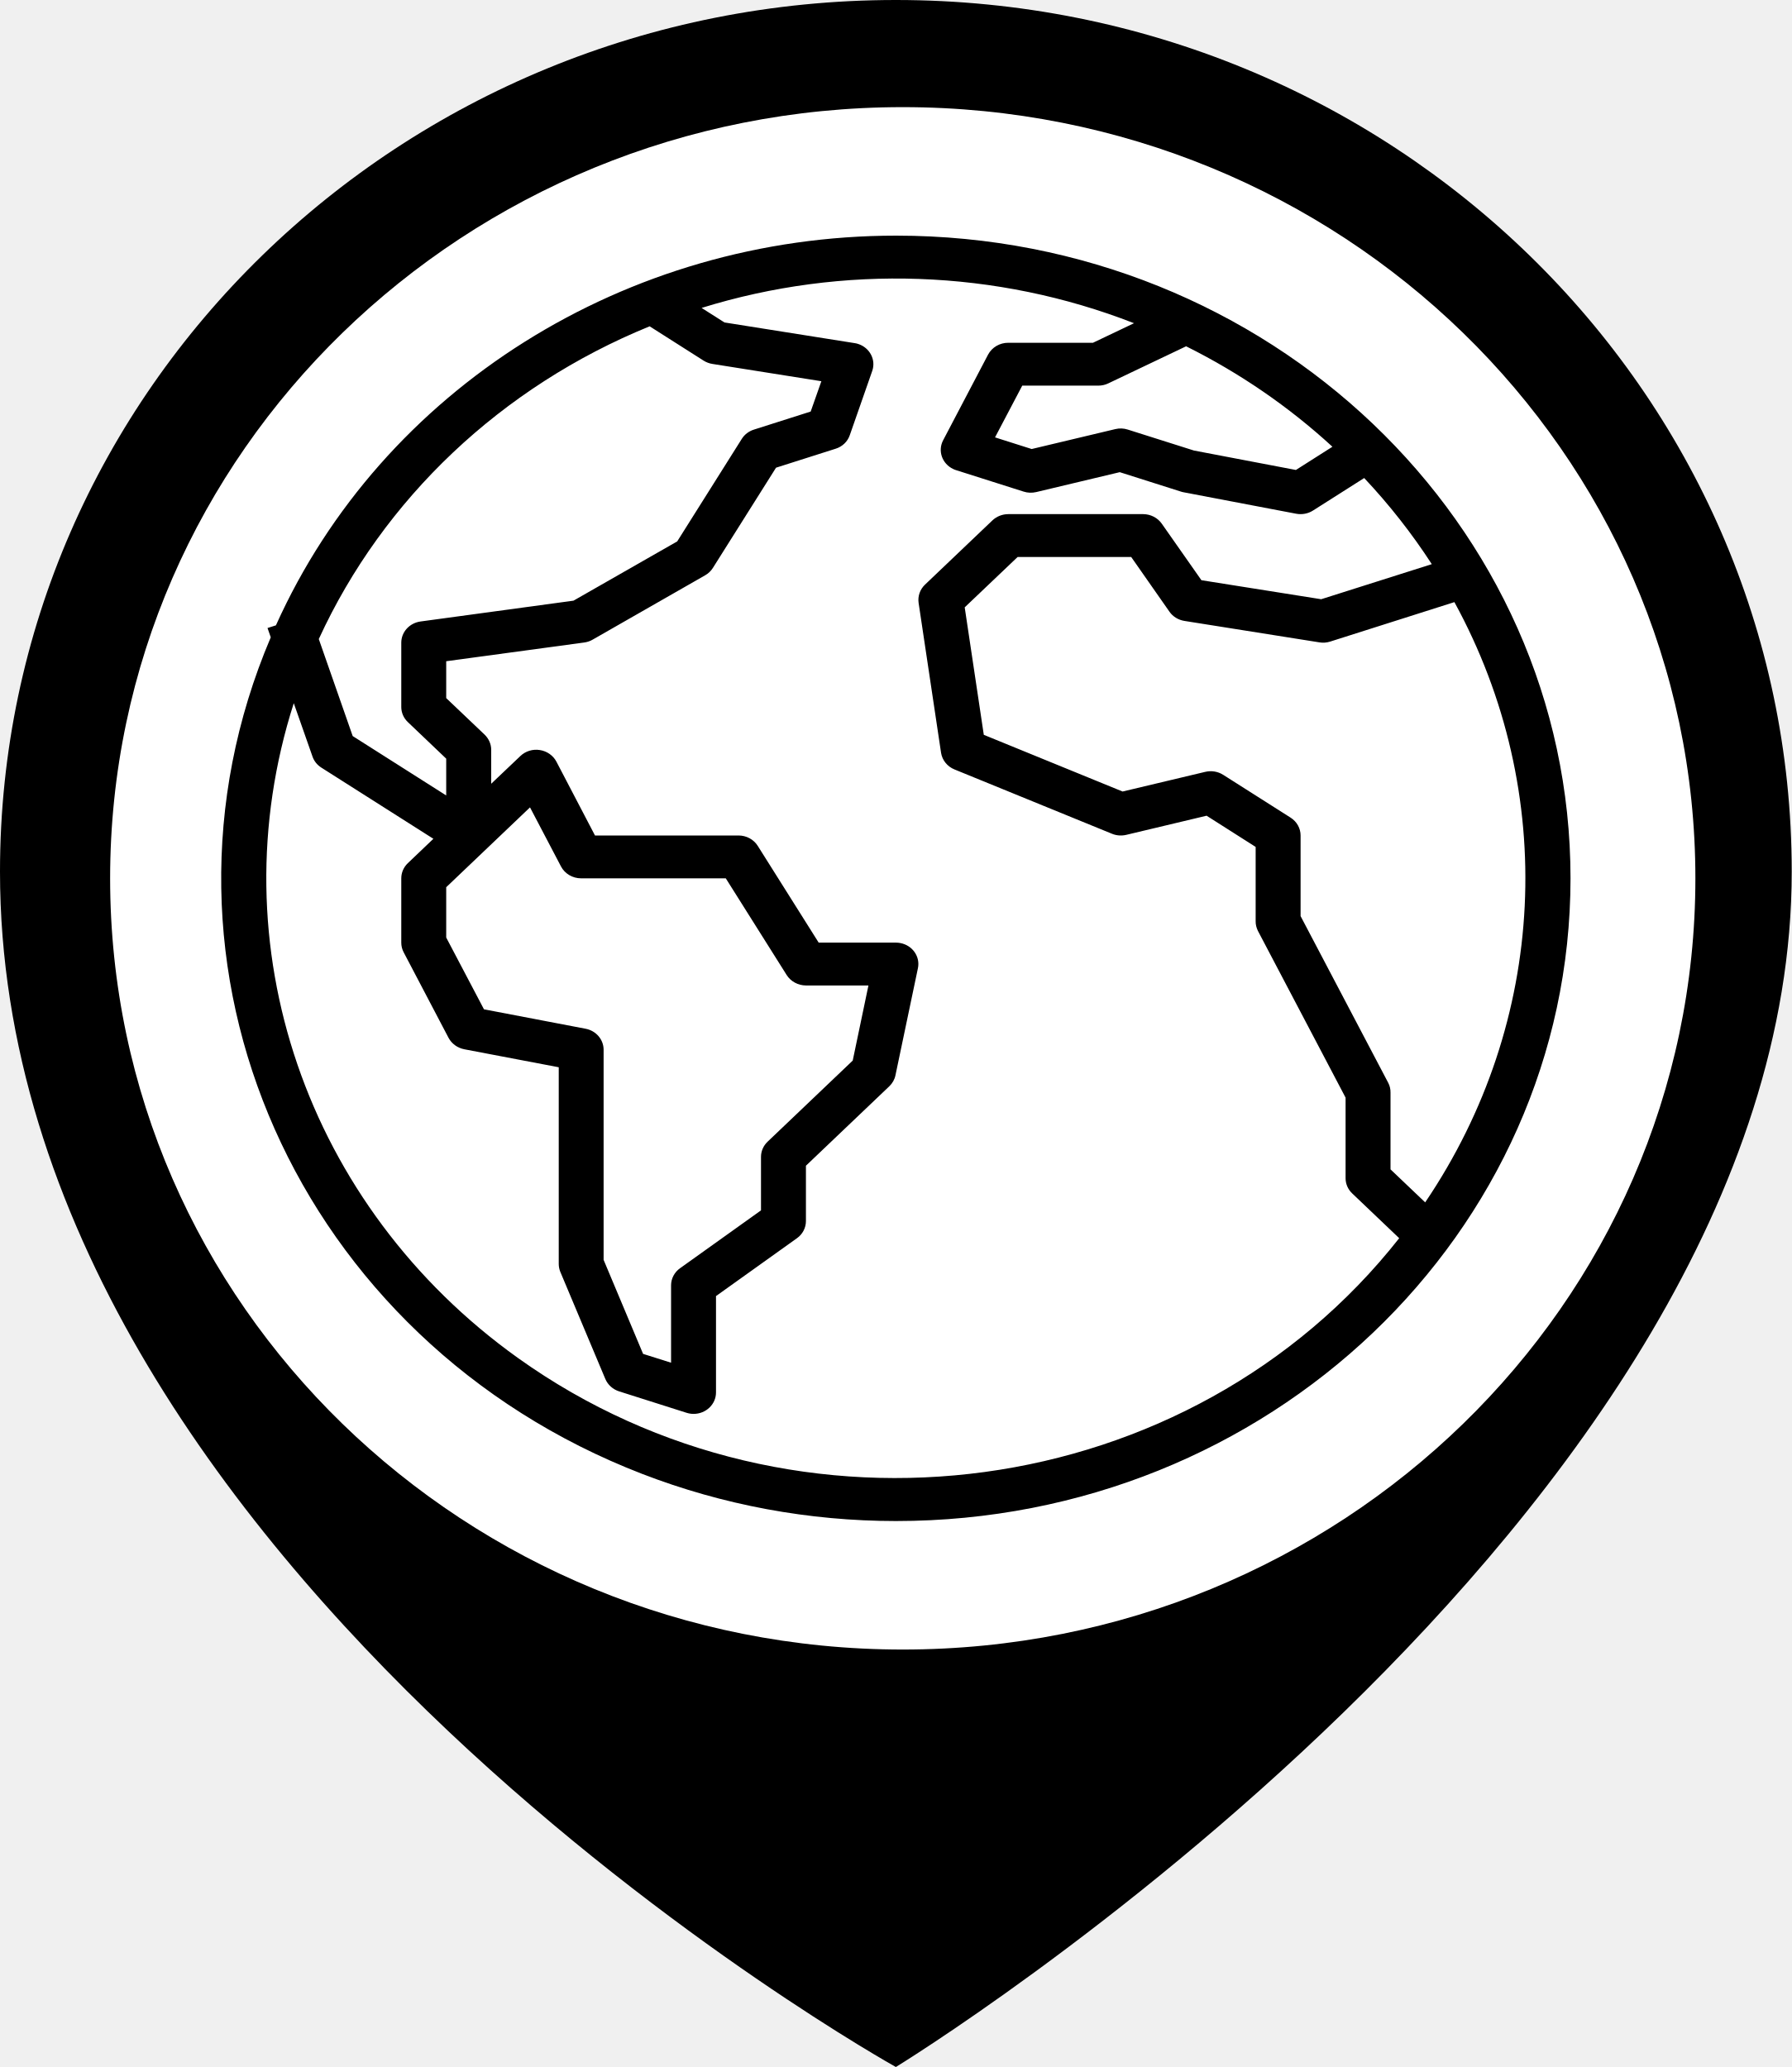
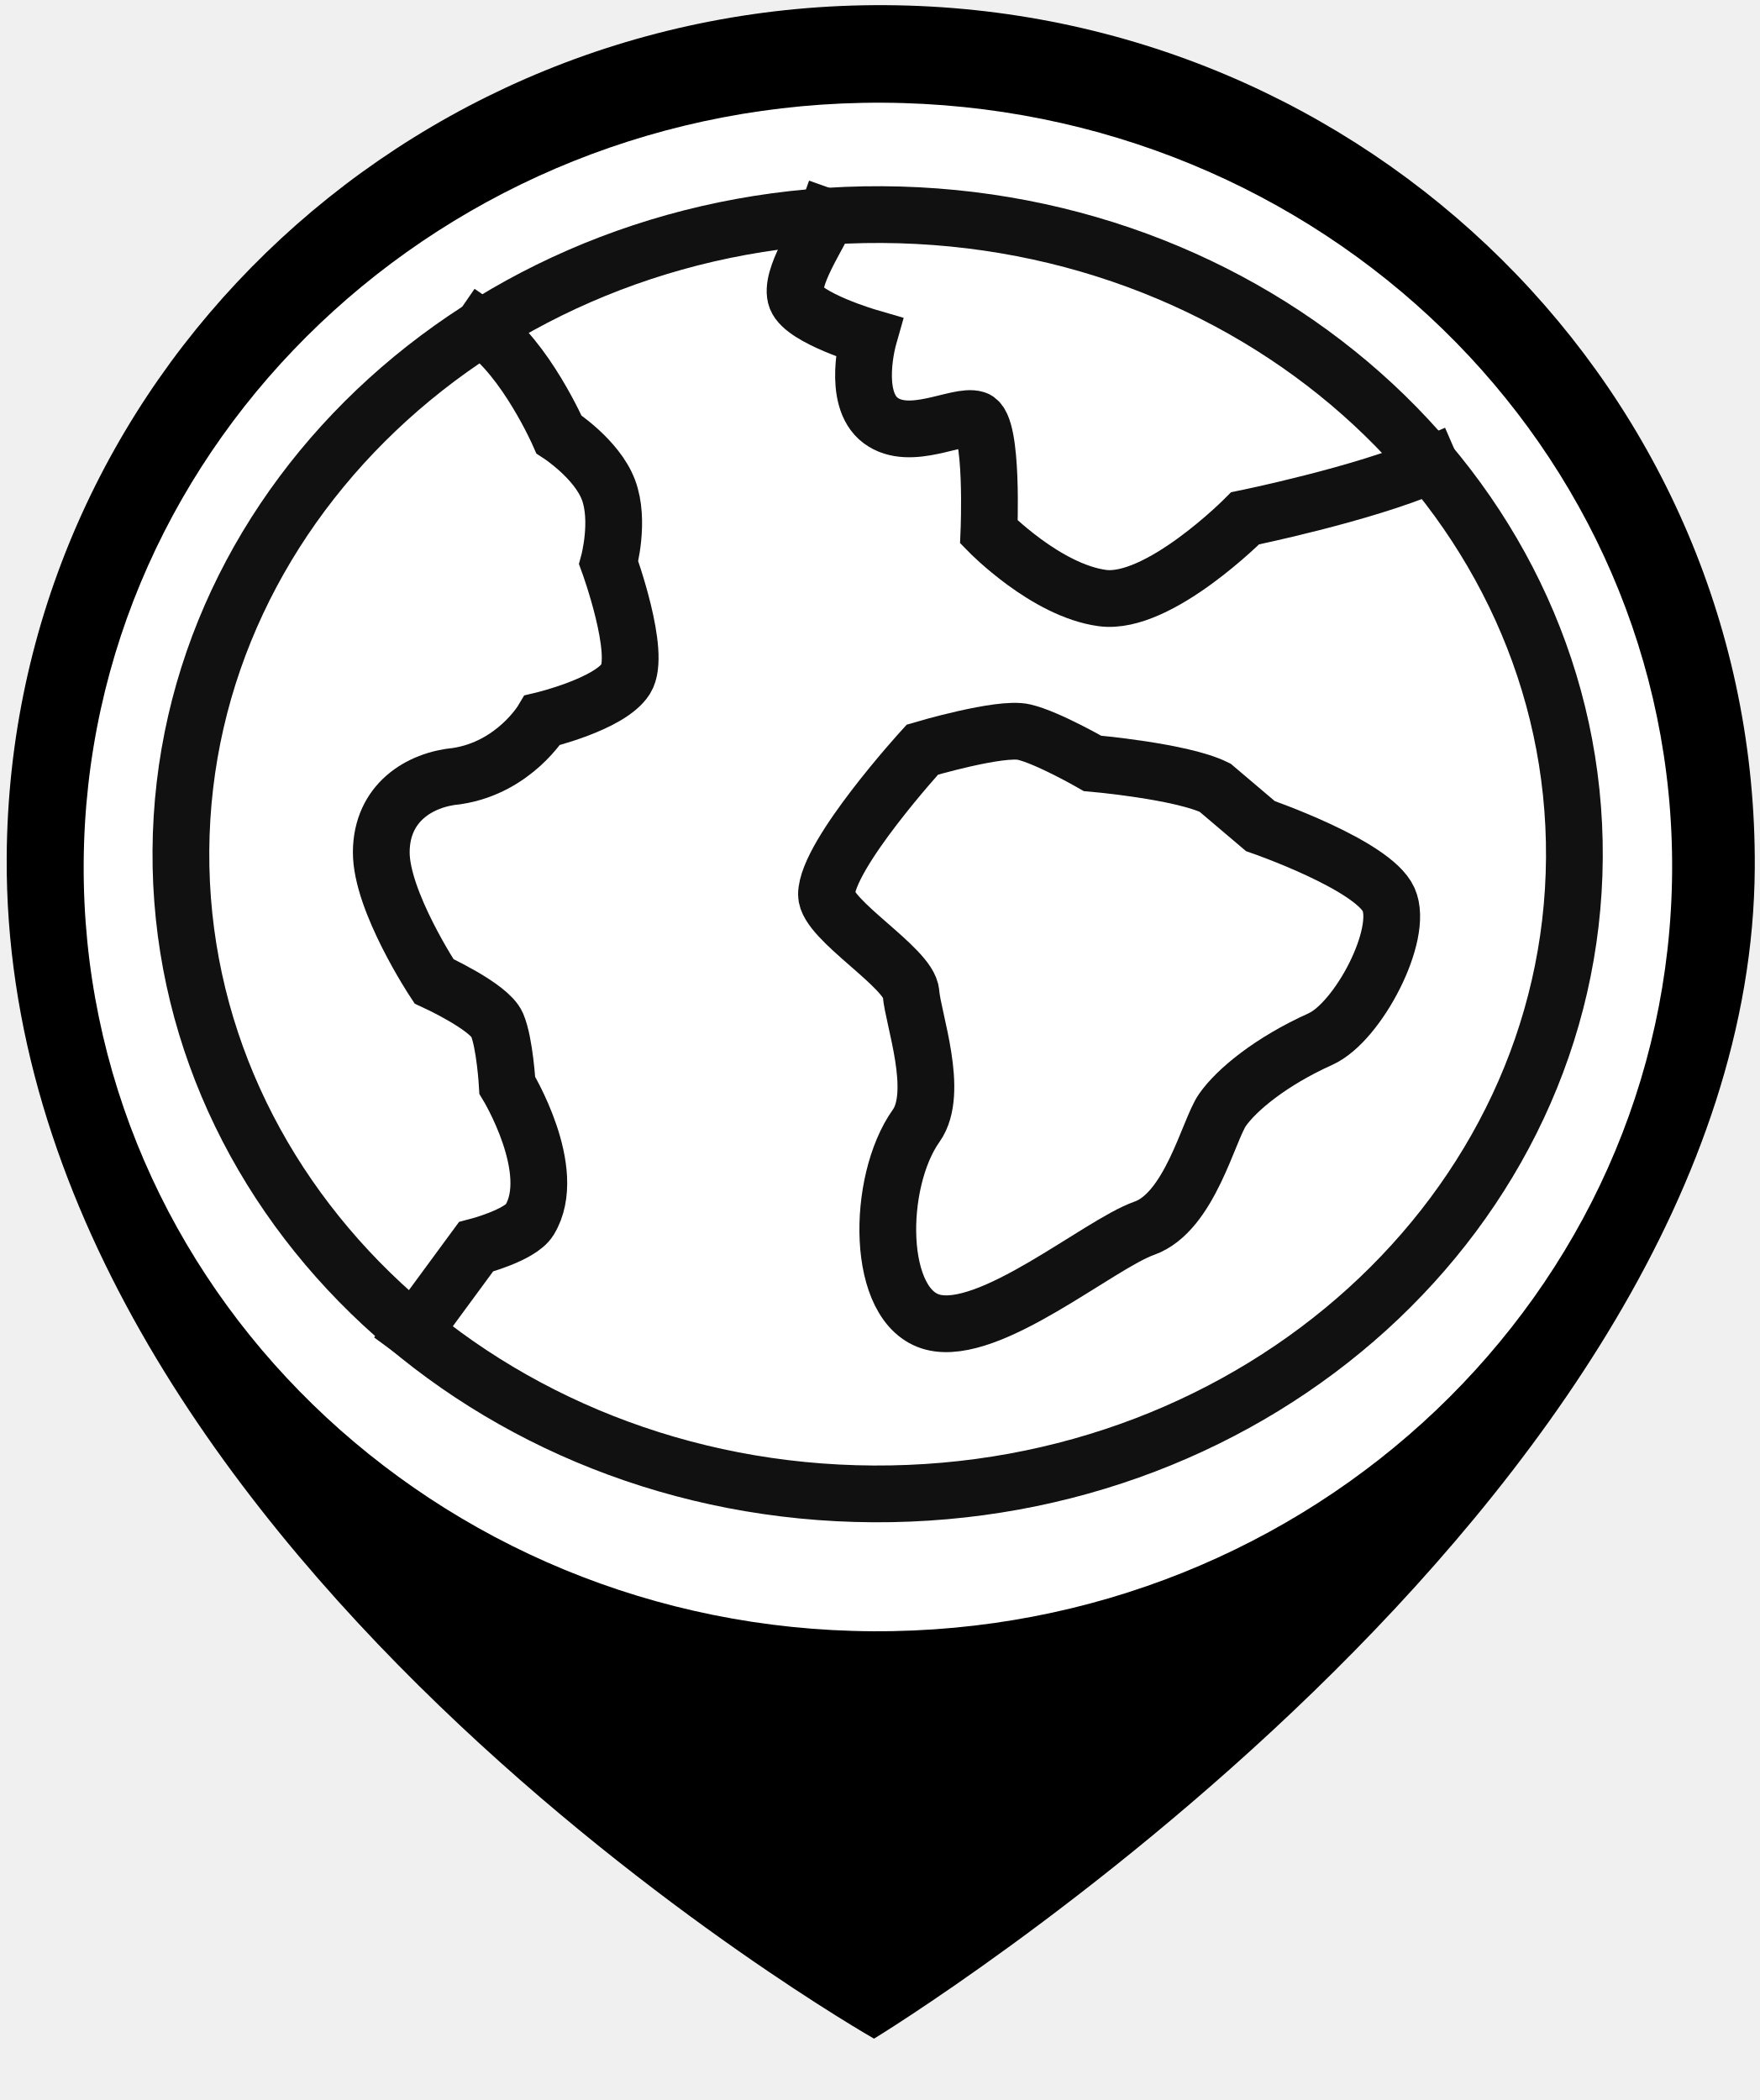
- <svg xmlns="http://www.w3.org/2000/svg" width="26" height="30" viewBox="0 0 26 30" fill="none">
-   <path d="M13 0C5.82 0 0 5.664 0 12.65C0 22.771 13 30 13 30C13 30 26 22.048 26 12.65C26 5.664 20.18 0 13 0Z" fill="black" />
-   <ellipse cx="13.1" cy="12.748" rx="11.502" ry="11.193" fill="white" />
-   <path d="M13.004 3.42C9.086 3.42 5.546 5.645 4.004 9.076L3.882 9.115L3.929 9.25C1.899 14.022 4.312 19.458 9.319 21.392C10.489 21.844 11.739 22.076 13.001 22.076C18.406 22.076 22.789 17.901 22.79 12.749C22.791 7.598 18.409 3.421 13.004 3.42ZM20.681 17.451L20.178 16.972V15.857C20.179 15.809 20.168 15.761 20.146 15.718L18.873 13.296V12.126C18.873 12.022 18.819 11.925 18.728 11.867L17.749 11.245C17.673 11.197 17.578 11.181 17.488 11.203L16.29 11.488L14.276 10.665L13.999 8.815L14.767 8.084H16.415L16.97 8.878C17.02 8.95 17.099 8.998 17.188 9.012L19.145 9.323C19.198 9.332 19.251 9.328 19.302 9.312L21.105 8.739C22.617 11.504 22.455 14.83 20.681 17.451ZM19.335 6.484L18.805 6.821L17.326 6.539L16.366 6.235C16.308 6.216 16.244 6.213 16.184 6.228L14.971 6.517L14.439 6.348L14.834 5.597H15.937C15.988 5.597 16.038 5.586 16.083 5.564L17.212 5.026C17.989 5.413 18.704 5.904 19.335 6.484ZM9.427 4.736L10.21 5.234C10.248 5.258 10.292 5.275 10.338 5.282L11.919 5.533L11.764 5.973L10.941 6.235C10.867 6.258 10.804 6.306 10.764 6.37L9.827 7.858L8.322 8.718L6.103 9.02C5.942 9.042 5.823 9.173 5.823 9.328V10.261C5.823 10.343 5.857 10.422 5.918 10.48L6.475 11.011V11.545L5.118 10.683L4.626 9.275C5.562 7.236 7.279 5.612 9.427 4.736ZM8.498 14.931L7.023 14.649L6.475 13.607V12.877L7.691 11.718L8.141 12.576C8.196 12.681 8.309 12.748 8.433 12.748H10.532L11.416 14.152C11.475 14.245 11.581 14.302 11.695 14.303H12.602L12.374 15.393L11.139 16.57C11.078 16.628 11.043 16.707 11.043 16.79V17.567L9.868 18.407C9.786 18.465 9.738 18.558 9.738 18.655V19.778L9.332 19.65L8.759 18.285V15.235C8.759 15.088 8.65 14.96 8.498 14.931ZM7.517 19.71C4.441 17.511 3.14 13.711 4.263 10.206L4.535 10.981C4.557 11.046 4.603 11.103 4.663 11.141L6.289 12.174L5.918 12.528C5.857 12.586 5.823 12.665 5.823 12.748V13.681C5.823 13.729 5.834 13.776 5.857 13.82L6.509 15.063C6.555 15.149 6.639 15.21 6.738 15.229L8.108 15.49V18.345C8.108 18.384 8.116 18.423 8.131 18.46L8.784 20.014C8.82 20.099 8.893 20.165 8.984 20.194L9.963 20.505C9.995 20.515 10.03 20.521 10.064 20.521C10.244 20.521 10.39 20.382 10.39 20.21V18.811L11.565 17.971C11.647 17.913 11.695 17.82 11.695 17.723V16.919L12.905 15.766C12.95 15.723 12.982 15.667 12.994 15.607L13.32 14.053C13.356 13.884 13.241 13.72 13.064 13.687C13.043 13.683 13.022 13.681 13.001 13.681H11.88L10.996 12.277C10.937 12.183 10.831 12.126 10.717 12.126H8.634L8.074 11.054C8.027 10.965 7.938 10.902 7.834 10.886C7.731 10.869 7.625 10.902 7.551 10.973L7.128 11.375V10.882C7.128 10.8 7.093 10.721 7.032 10.662L6.475 10.132V9.597L8.479 9.325C8.522 9.319 8.564 9.305 8.601 9.283L10.232 8.35C10.278 8.324 10.316 8.288 10.344 8.244L11.261 6.788L12.125 6.513C12.223 6.483 12.299 6.41 12.331 6.317L12.657 5.384C12.714 5.221 12.621 5.045 12.45 4.991C12.434 4.986 12.418 4.982 12.402 4.98L10.513 4.68L10.181 4.469C12.235 3.832 14.458 3.911 16.456 4.691L15.86 4.975H14.632C14.508 4.974 14.394 5.041 14.338 5.147L13.686 6.39C13.605 6.544 13.671 6.731 13.832 6.807C13.846 6.814 13.86 6.82 13.875 6.824L14.854 7.135C14.912 7.154 14.975 7.156 15.036 7.142L16.249 6.853L17.137 7.135C17.15 7.139 17.163 7.143 17.177 7.145L18.808 7.456C18.893 7.472 18.981 7.456 19.053 7.41L19.796 6.938C20.161 7.326 20.489 7.744 20.777 8.188L19.172 8.697L17.434 8.421L16.859 7.601C16.799 7.515 16.698 7.463 16.59 7.462H14.632C14.545 7.462 14.462 7.495 14.401 7.553L13.422 8.486C13.35 8.555 13.316 8.653 13.33 8.75L13.656 10.927C13.673 11.034 13.747 11.126 13.852 11.168L16.136 12.101C16.201 12.128 16.274 12.133 16.343 12.117L17.509 11.839L18.221 12.292V13.37C18.22 13.418 18.232 13.465 18.253 13.509L19.526 15.931V17.101C19.526 17.183 19.56 17.262 19.622 17.321L20.304 17.971C17.277 21.816 11.552 22.595 7.517 19.71Z" fill="black" />
+ <svg xmlns="http://www.w3.org/2000/svg" width="31" height="37" viewBox="0 0 31 37" fill="none">
+   <path d="M15.602 0.091C7.098 0.041 0.165 6.764 0.118 15.108C0.049 27.195 15.398 35.919 15.398 35.919C15.398 35.919 30.85 26.513 30.914 15.29C30.961 6.947 24.106 0.141 15.602 0.091Z" fill="black" />
+   <ellipse rx="13.992" ry="13.466" transform="matrix(0.999987 0.00512269 -0.00644381 0.999979 15.4661 15.2755)" fill="white" />
+   <path d="M8.489 5.784C9.26 6.314 9.847 7.654 9.847 7.654C9.847 7.654 10.513 8.084 10.719 8.63C10.925 9.175 10.723 9.914 10.723 9.914C10.723 9.914 11.307 11.515 11.025 11.962C10.743 12.408 9.556 12.69 9.556 12.69C9.556 12.69 9.063 13.519 8.05 13.674C7.388 13.734 6.722 14.146 6.717 15.011C6.712 15.876 7.645 17.289 7.645 17.289C7.645 17.289 8.619 17.733 8.757 18.055C8.894 18.376 8.937 19.122 8.937 19.122C8.937 19.122 9.857 20.632 9.329 21.494C9.161 21.768 8.385 21.968 8.385 21.968L7.29 23.458" stroke="#111111" stroke-miterlimit="10" stroke-linecap="square" />
+   <path d="M25.198 8.194C24.011 8.709 21.936 9.132 21.936 9.132C21.936 9.132 20.413 10.671 19.42 10.537C18.427 10.403 17.422 9.373 17.422 9.373C17.422 9.373 17.503 7.485 17.189 7.387C16.876 7.289 16.036 7.796 15.515 7.409C14.995 7.022 15.303 5.941 15.303 5.941C15.303 5.941 14.166 5.609 14.028 5.256C13.891 4.902 14.45 4.122 14.557 3.821" stroke="#111111" stroke-miterlimit="10" stroke-linecap="square" />
+   <path d="M24.463 15.848C24.738 16.458 23.927 18.008 23.263 18.307C22.384 18.703 21.783 19.204 21.537 19.555C21.291 19.906 20.962 21.357 20.158 21.641C19.354 21.925 17.443 23.557 16.433 23.295C15.424 23.033 15.437 20.824 16.14 19.835C16.56 19.245 16.082 17.946 16.049 17.497C16.017 17.049 14.557 16.208 14.56 15.76C14.564 15.056 16.249 13.208 16.249 13.208C16.249 13.208 17.623 12.8 18.041 12.899C18.459 12.997 19.246 13.45 19.246 13.45C19.246 13.45 20.815 13.587 21.406 13.878L22.204 14.555C22.204 14.555 24.188 15.239 24.463 15.848Z" stroke="#111111" stroke-miterlimit="10" stroke-linecap="square" />
+   <path d="M15.389 26.321C22.168 26.356 27.696 21.338 27.736 15.114C27.777 8.89 22.314 3.816 15.534 3.781C8.755 3.747 3.227 8.764 3.187 14.989C3.147 21.213 8.61 26.287 15.389 26.321Z" stroke="#111111" stroke-miterlimit="10" stroke-linecap="square" />
</svg>
